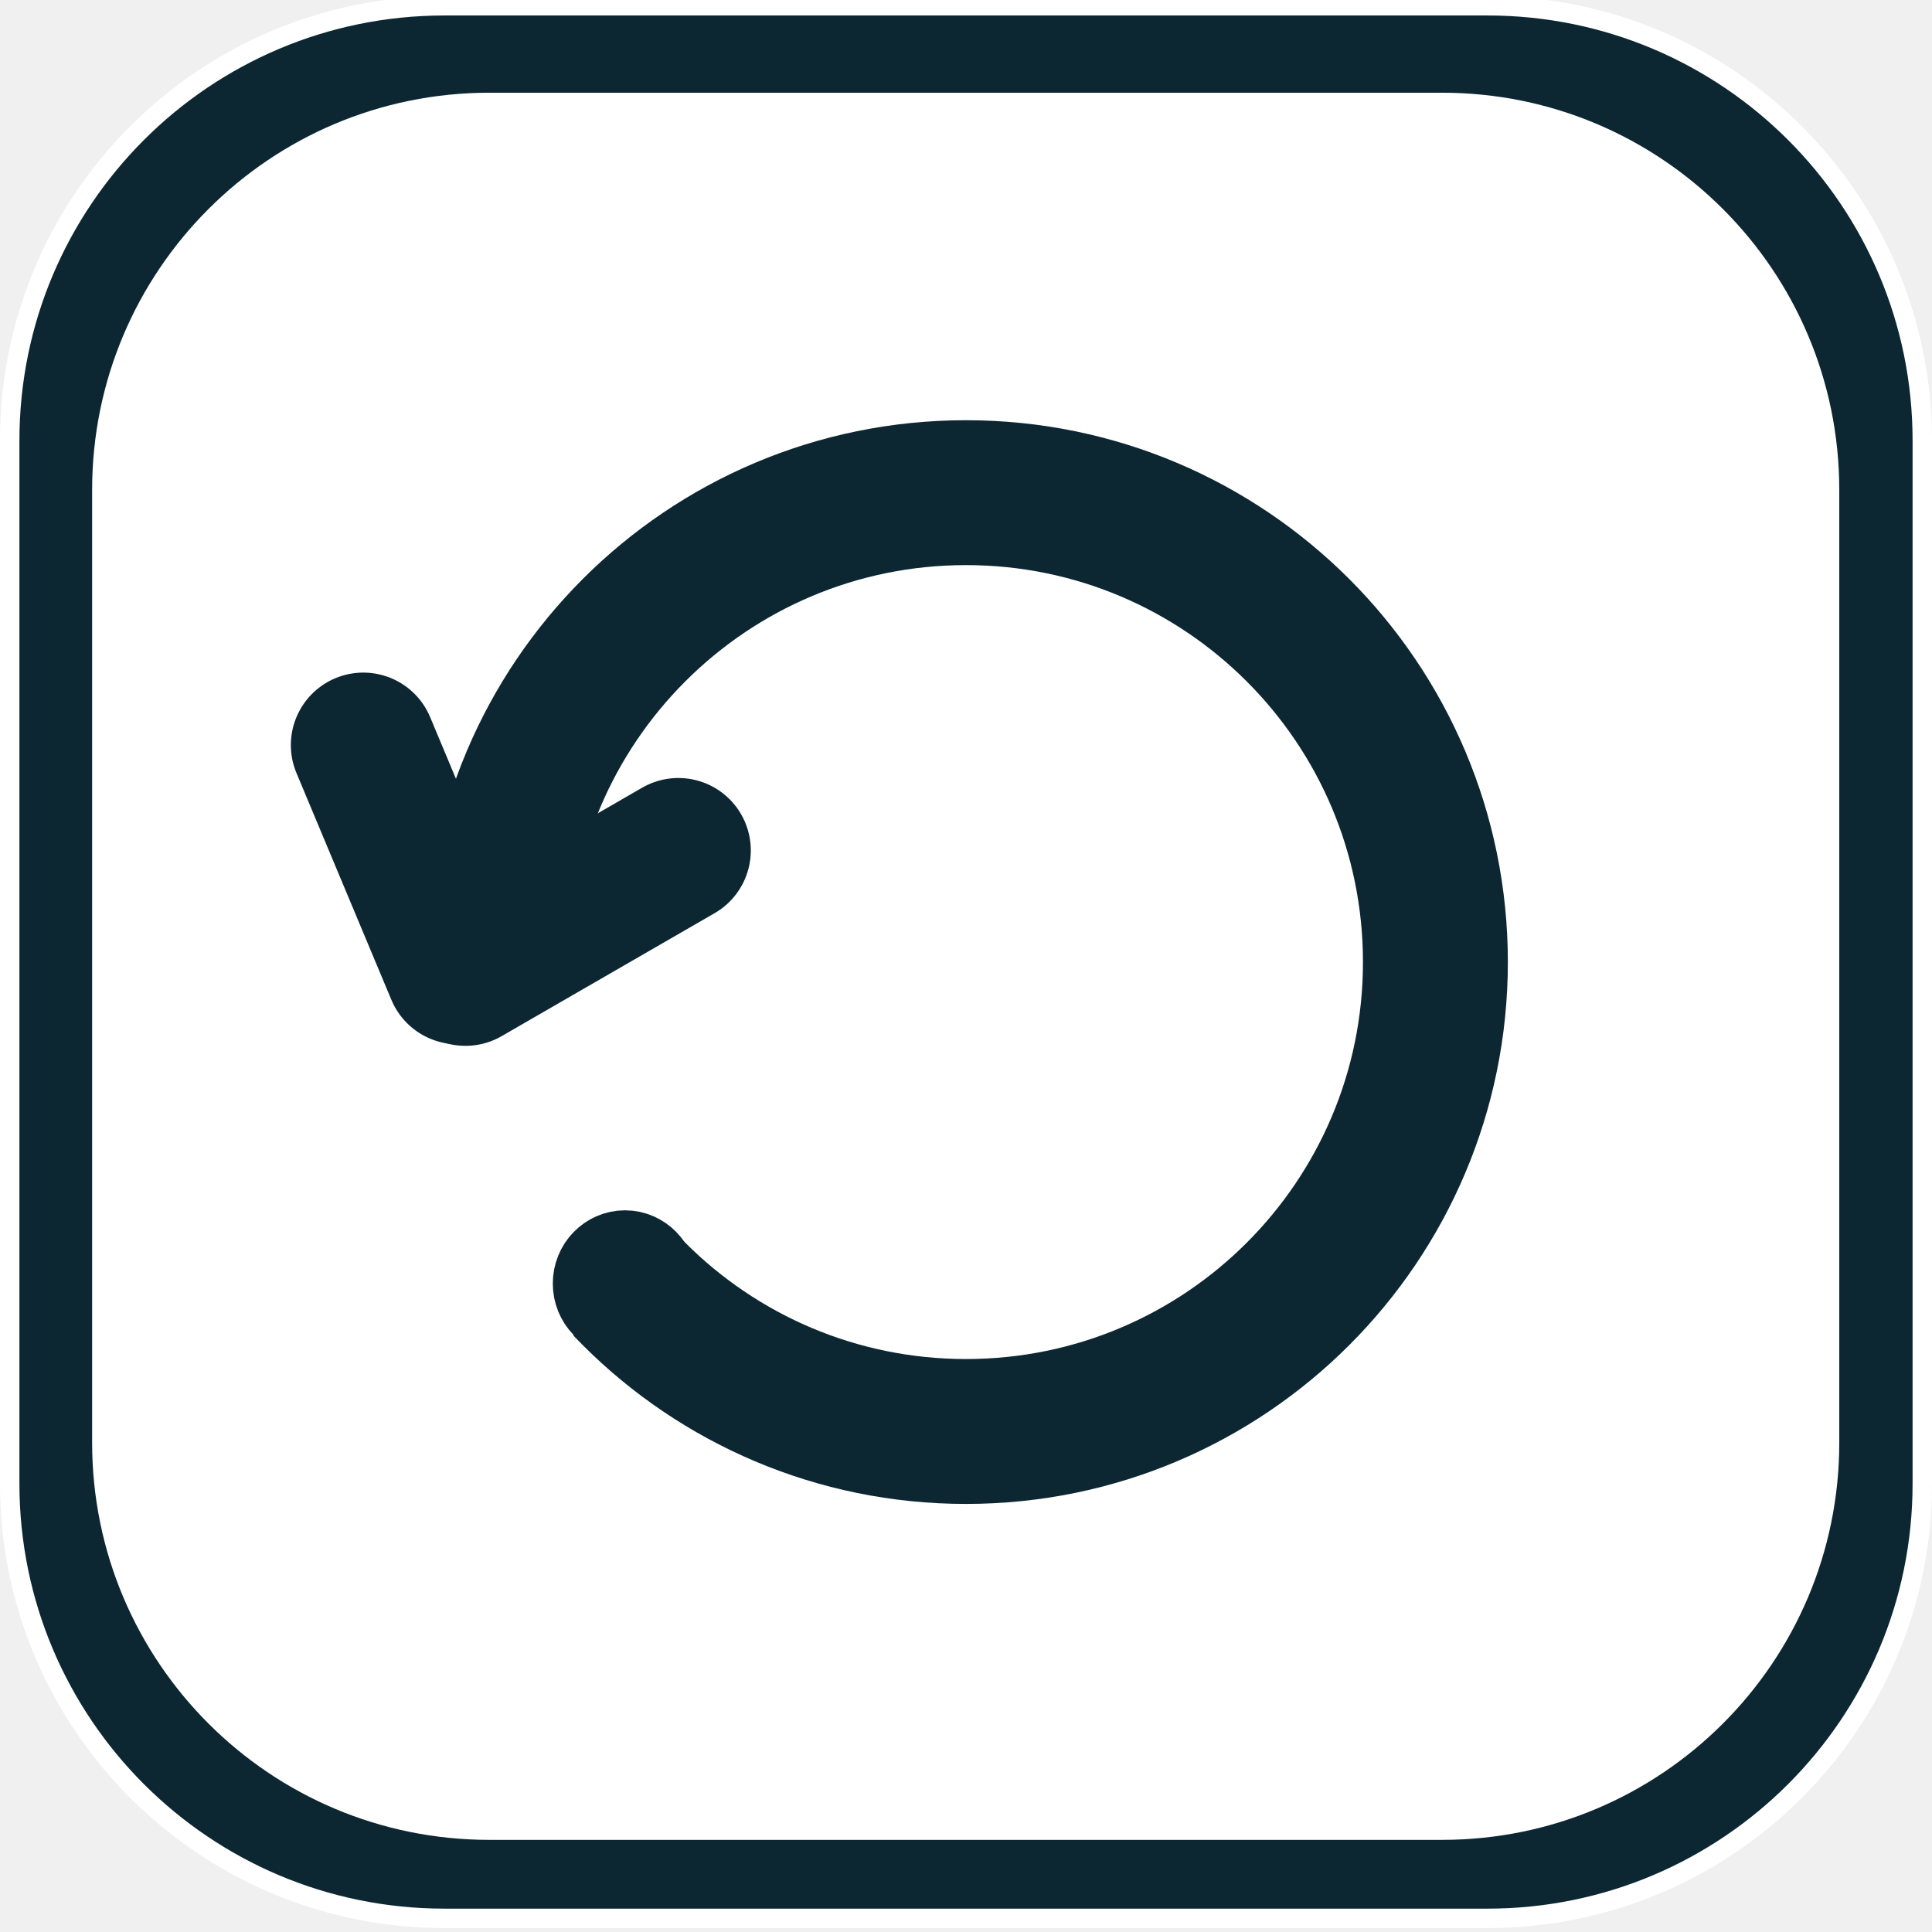
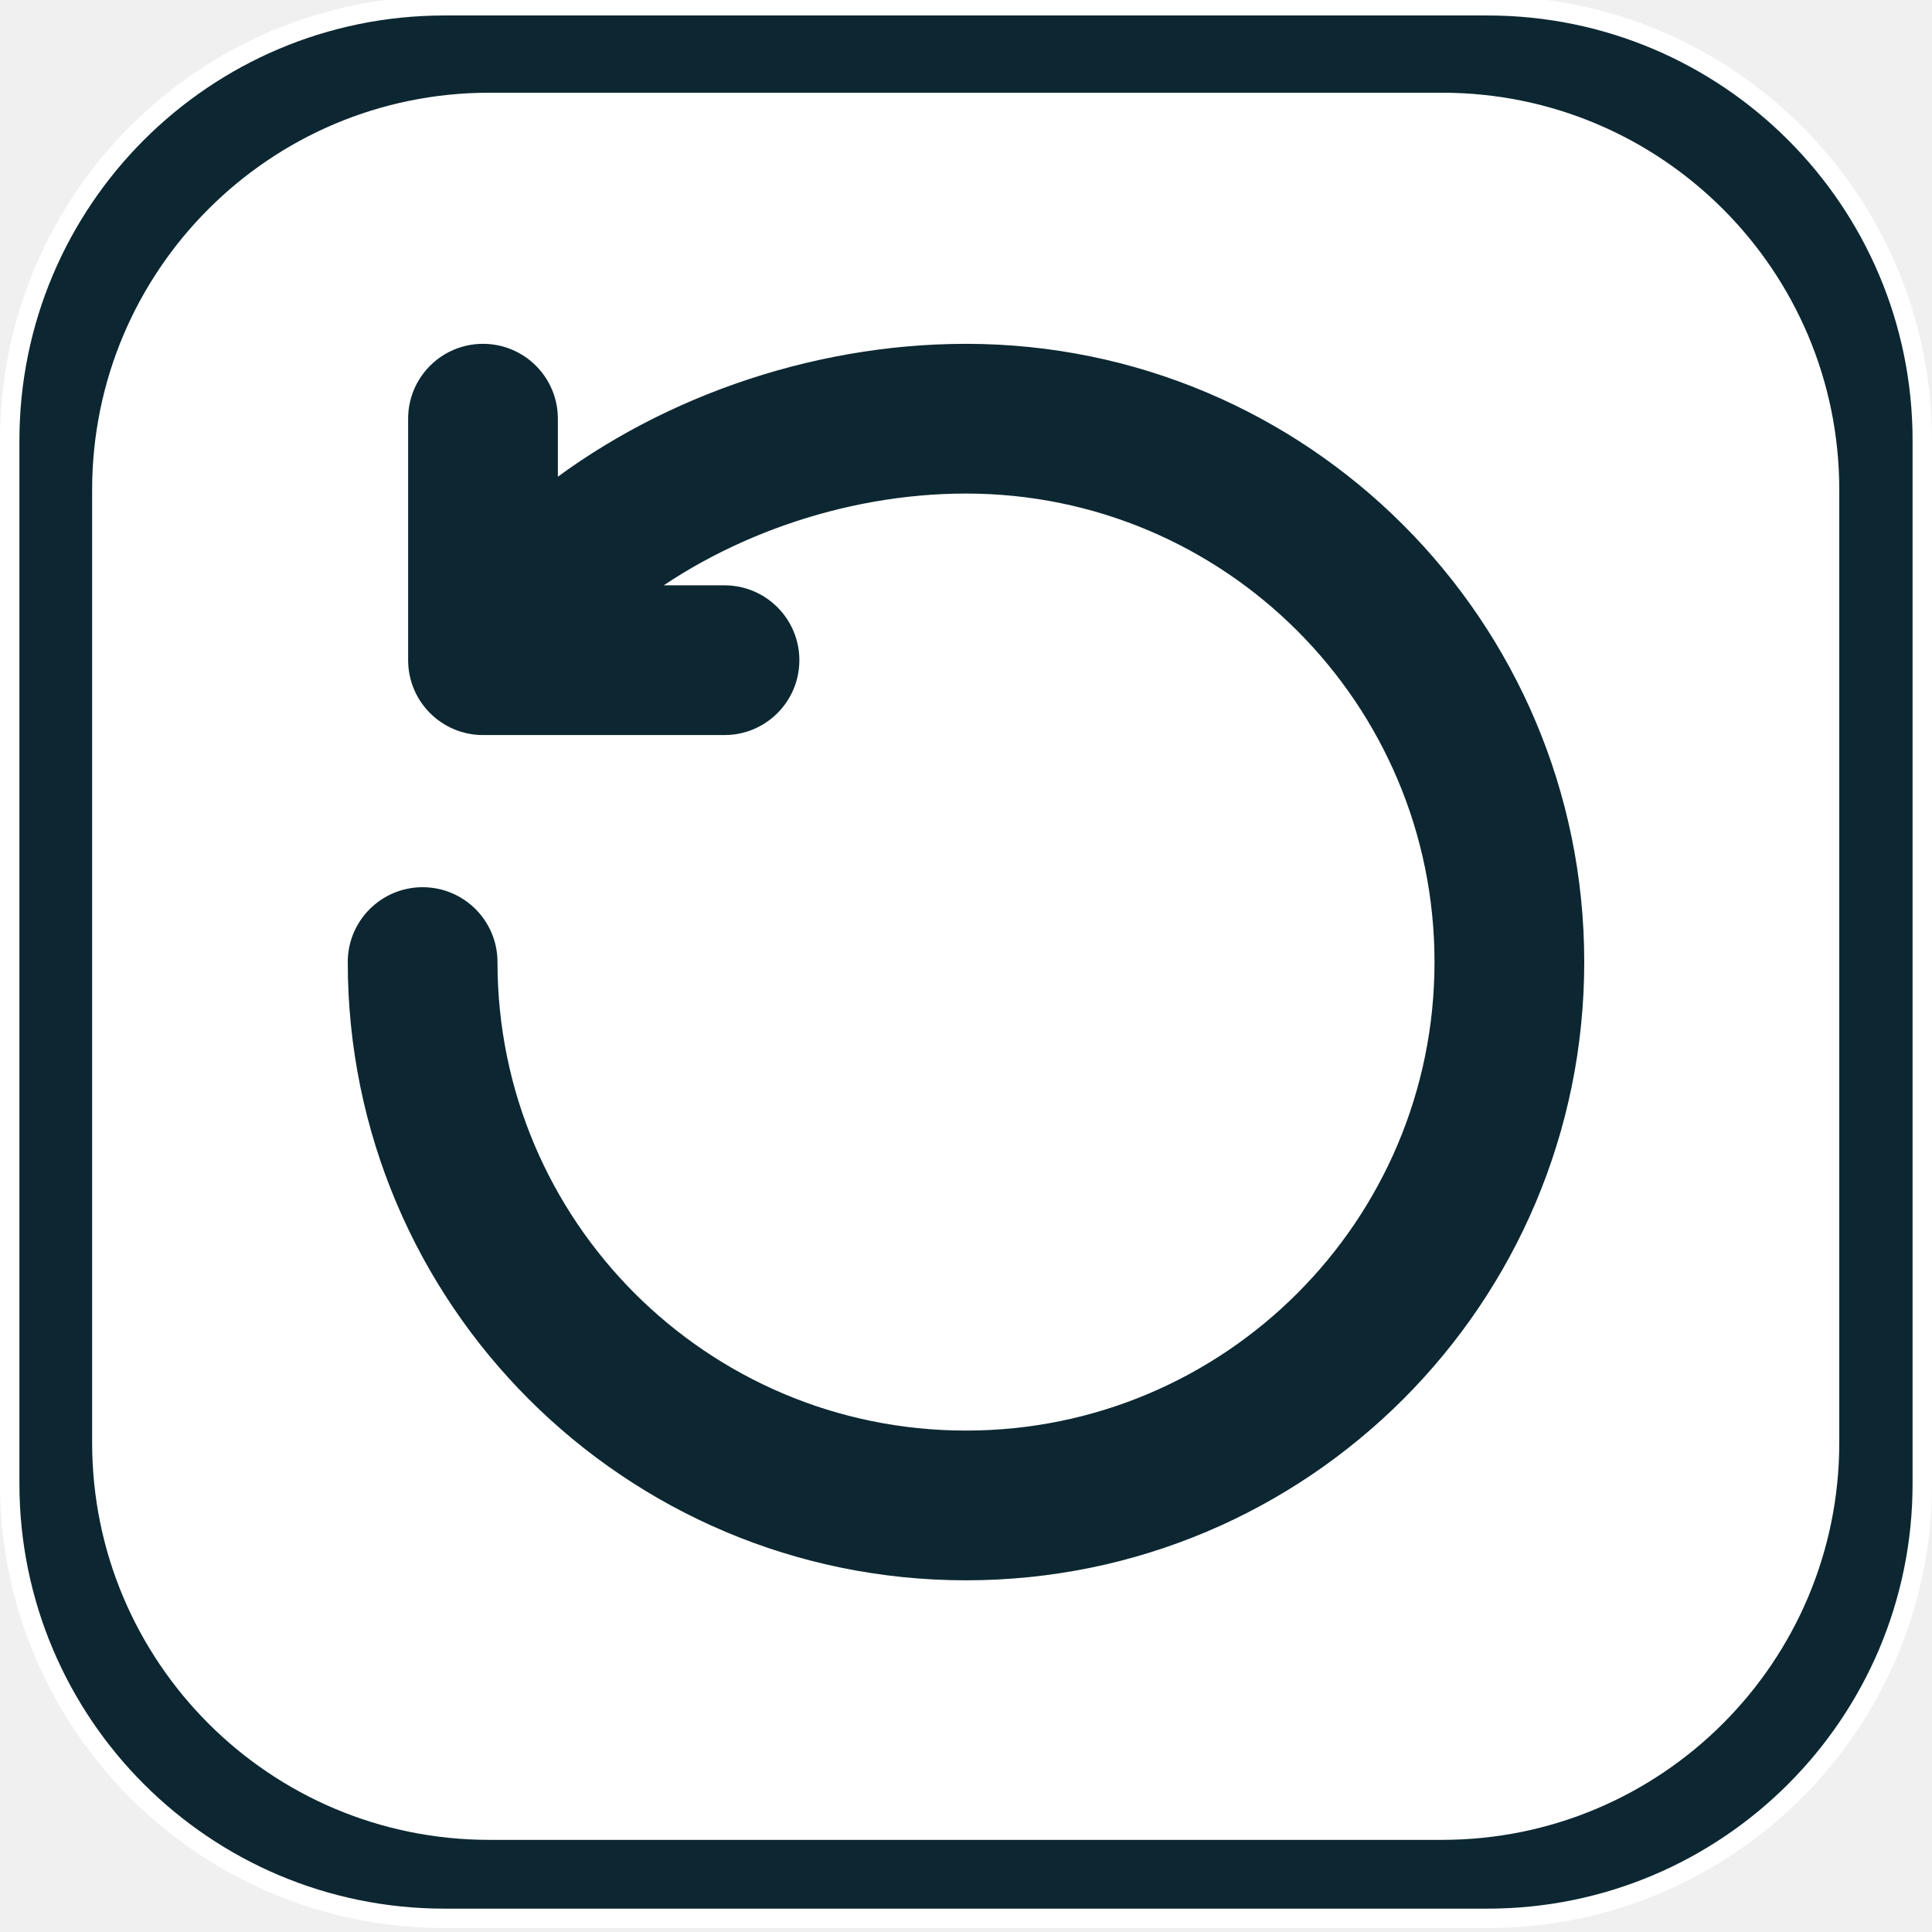
<svg xmlns="http://www.w3.org/2000/svg" width="200mm" height="200mm" viewBox="0 0 200 200" version="1.1" id="svg5" xml:space="preserve">
  <defs id="defs2">
    <linearGradient id="swatch1">
      <stop style="stop-color:#000000;stop-opacity:1;" offset="0" id="stop1" />
    </linearGradient>
-     <clipPath clipPathUnits="userSpaceOnUse" id="clipPath183">
-       <path id="path184" style="fill:#ff0000;fill-opacity:1;fill-rule:nonzero;stroke:none;stroke-width:0.265" d="m -109.175,76.207 v 61.801 c 1.375,-0.169 2.69,-0.329 4.288,-0.513 0.129,-0.015 2.887,-0.331 4.365,-0.473 0.719,-0.319 1.44,-0.633 2.163,-0.94 1.709,-0.698 3.434,-1.366 5.197,-1.917 0.325,-0.101 0.624,-0.15 0.891,-0.155 1.682,-0.03 2.144,1.642 0.579,2.501 0.058,0.048 0.113,0.099 0.164,0.155 0.234,0.254 0.306,0.554 0.31,0.874 0.222,0.375 0.178,0.877 -0.146,1.345 -0.017,0.255 -0.002,0.501 0.087,0.725 0.105,0.386 0.201,0.763 0.248,1.136 0.758,-0.118 1.515,-0.233 2.272,-0.36 v -5.3e-4 c 0.168,-0.028 0.326,-0.044 0.475,-0.049 2.235,-0.07 2.317,2.357 -0.202,2.788 -0.534,0.091 -1.07,0.168 -1.604,0.254 0.094,0.203 0.105,0.427 0.06,0.65 0.088,-0.042 0.175,-0.086 0.263,-0.128 0.461,-0.22 0.876,-0.311 1.229,-0.305 1.531,0.025 1.908,1.857 -0.09,2.811 -0.373,0.178 -0.744,0.361 -1.116,0.543 0.21,0.128 0.427,0.243 0.622,0.397 0.211,0.191 0.397,0.406 0.585,0.619 0.299,-0.162 0.592,-0.333 0.876,-0.52 2.161,-1.425 3.634,0.642 1.799,2.095 0.636,0.204 1.042,0.536 1.269,0.893 0.333,-0.44 0.651,-0.89 0.928,-1.369 0.512,-0.885 1.171,-1.294 1.73,-1.332 0.302,-0.021 0.568,0.077 0.772,0.257 0.342,-0.358 0.688,-0.713 1.045,-1.056 0.614,-0.59 1.227,-0.805 1.719,-0.764 1.082,0.089 1.581,1.415 0.228,2.711 -0.512,0.49 -1,1.002 -1.481,1.522 0.016,-0.005 0.032,-0.013 0.048,-0.018 0.326,-0.098 0.626,-0.142 0.895,-0.143 0.303,-0.002 0.55,0.065 0.77,0.158 0.847,-0.444 1.7,-0.873 2.56,-1.292 0.459,-0.224 0.876,-0.32 1.233,-0.319 1.549,0.003 1.989,1.812 -0.002,2.781 -0.632,0.308 -1.258,0.628 -1.883,0.949 0.11,0.513 -0.087,1.192 -0.764,1.869 -0.763,0.763 -1.525,1.525 -2.288,2.288 -1.319,1.221 -2.627,2.453 -3.944,3.676 -1.252,1.231 -2.538,2.424 -3.801,3.643 -1.131,1.14 -2.29,2.251 -3.44,3.371 -0.195,0.192 -0.394,0.381 -0.593,0.57 -1.101,1.152 -2.207,2.299 -3.293,3.465 -0.291,0.312 -0.581,0.501 -0.864,0.638 -0.035,0.039 -0.071,0.077 -0.105,0.117 -0.432,0.463 -0.814,0.966 -1.222,1.449 -1.76,2.081 -3.871,0.284 -2.097,-1.784 0.421,-0.491 0.806,-1.01 1.25,-1.482 0.183,-0.208 0.368,-0.412 0.556,-0.615 -0.063,0.057 -0.127,0.113 -0.19,0.17 -0.453,0.414 -0.898,0.63 -1.293,0.697 -0.363,0.397 -0.726,0.794 -1.087,1.194 -1.671,1.854 -3.525,0.465 -2.424,-1.337 0.021,-0.106 0.029,-0.207 0.073,-0.319 -0.315,-0.248 -0.458,-0.667 -0.377,-1.155 -0.382,-0.298 -0.522,-0.825 -0.299,-1.4 -0.466,0.306 -0.93,0.615 -1.398,0.918 l -0.626,0.412 c -2.276,1.499 -3.79,-0.801 -1.514,-2.3 0.21,-0.138 0.419,-0.276 0.629,-0.414 -0.088,0.034 -0.132,0.048 -0.352,0.133 -0.535,0.207 -0.996,0.249 -1.376,0.189 -0.203,0.152 -0.411,0.297 -0.61,0.454 -0.636,0.498 -1.229,0.652 -1.698,0.586 v 20.84 H 3.011 V 76.207 Z m 0.662,68.009 c -0.221,0.063 -0.442,0.126 -0.662,0.19 v 0.404 c 0.278,-0.09 0.556,-0.183 0.835,-0.274 -0.052,-0.102 -0.132,-0.226 -0.172,-0.319 z m 1.076,2.922 c -0.368,0.12 -0.735,0.242 -1.103,0.361 -0.212,0.067 -0.424,0.136 -0.636,0.203 v 0.329 c 0.579,-0.299 1.158,-0.598 1.738,-0.892 z m 0.466,6.337 c -0.122,0.075 -0.245,0.15 -0.367,0.225 -0.051,0.374 -0.084,0.751 -0.112,1.129 0.13,-0.463 0.295,-0.913 0.479,-1.354 z m -0.7,4.739 c -0.156,1.187 -0.845,1.756 -1.504,1.657 v 4.928 c 0.001,-7.9e-4 0.002,-0.002 0.003,-0.003 1.227,-0.956 2.505,-1.84 3.8,-2.699 -0.072,-0.391 -0.132,-0.784 -0.18,-1.179 -0.02,-0.193 -0.006,-0.387 -0.015,-0.58 -0.717,0.332 -1.716,-0.145 -2.01,-1.638 -0.03,-0.154 -0.061,-0.308 -0.091,-0.463 -7.9e-4,-0.008 -0.001,-0.015 -0.002,-0.023 z" />
-     </clipPath>
-     <clipPath clipPathUnits="userSpaceOnUse" id="clipPath186">
-       <path id="path187" style="fill:#ff0000;fill-opacity:1;fill-rule:nonzero;stroke:none;stroke-width:0.265" d="M 24.496,32.301 V 232.3 H 224.496 V 32.301 Z m 64.545,111.297 c 1.531,0.025 1.908,1.857 -0.09,2.811 -1.07,0.511 -2.133,1.039 -3.192,1.574 0.009,0.019 0.016,0.038 0.024,0.057 0.663,0.065 1.325,0.141 1.97,0.305 0.116,0.03 0.195,0.078 0.299,0.115 0.644,-0.3 1.275,-0.624 1.866,-1.013 2.275,-1.5 3.791,0.871 1.482,2.32 -0.242,0.152 -0.493,0.285 -0.742,0.424 0.024,0.05 0.041,0.109 0.064,0.16 0.562,0.207 0.853,0.68 0.794,1.186 0.124,0.145 0.161,0.278 0.232,0.417 0.786,-0.913 1.562,-1.843 2.166,-2.888 0.512,-0.885 1.171,-1.294 1.73,-1.332 0.302,-0.021 0.547,0.101 0.751,0.28 0.349,-0.366 0.701,-0.729 1.067,-1.079 0.614,-0.59 1.227,-0.805 1.719,-0.764 1.082,0.089 1.581,1.415 0.228,2.711 -0.512,0.49 -1,1.002 -1.481,1.522 0.016,-0.005 0.032,-0.013 0.048,-0.018 0.326,-0.098 0.626,-0.142 0.895,-0.143 0.303,-0.002 0.55,0.065 0.77,0.158 0.847,-0.444 1.7,-0.873 2.56,-1.292 0.459,-0.224 0.876,-0.32 1.233,-0.319 1.549,0.003 1.988,1.812 -0.002,2.781 -0.635,0.309 -1.246,0.663 -1.874,0.985 0.093,0.509 -0.112,1.172 -0.773,1.833 -0.763,0.763 -1.525,1.525 -2.288,2.288 -1.319,1.221 -2.627,2.453 -3.944,3.676 -1.252,1.231 -2.538,2.424 -3.801,3.643 -1.131,1.14 -2.29,2.251 -3.44,3.371 -0.195,0.192 -0.394,0.381 -0.593,0.57 -1.101,1.152 -2.207,2.299 -3.293,3.465 -0.291,0.312 -0.581,0.501 -0.864,0.638 -0.035,0.039 -0.071,0.077 -0.105,0.117 -0.432,0.463 -0.814,0.966 -1.222,1.449 -1.76,2.081 -3.871,0.284 -2.097,-1.784 0.421,-0.491 0.806,-1.01 1.25,-1.482 0.183,-0.208 0.368,-0.412 0.556,-0.615 -0.063,0.057 -0.127,0.113 -0.19,0.17 -0.445,0.406 -0.881,0.622 -1.271,0.694 -0.371,0.398 -0.745,0.793 -1.109,1.197 -1.671,1.854 -3.525,0.465 -2.424,-1.337 0.021,-0.106 0.029,-0.207 0.073,-0.319 -0.315,-0.248 -0.458,-0.667 -0.377,-1.155 -0.382,-0.298 -0.522,-0.825 -0.299,-1.4 -0.466,0.306 -0.93,0.615 -1.398,0.918 l -0.626,0.412 c -2.276,1.499 -3.79,-0.801 -1.514,-2.3 0.21,-0.138 0.419,-0.276 0.629,-0.414 -0.088,0.034 -0.132,0.048 -0.352,0.133 -0.526,0.203 -0.98,0.248 -1.356,0.193 -0.206,0.155 -0.427,0.291 -0.63,0.45 -2.146,1.68 -3.844,-0.495 -1.694,-2.17 1.289,-1.004 2.633,-1.93 3.996,-2.83 2.3e-4,-0.354 -2.65e-4,-0.708 0.001,-1.061 0.002,-0.615 0.003,-1.229 0.011,-1.844 -0.664,-0.095 -1.181,-0.571 -1.758,-2.001 -0.152,-0.376 0.346,-0.745 0.613,-1.051 0.295,-0.338 0.683,-0.581 1.043,-0.849 0.056,-0.042 0.411,-0.284 0.61,-0.421 0.004,-0.012 0.005,-0.025 0.009,-0.037 0.219,-0.615 0.503,-1.197 0.826,-1.758 -0.058,-0.064 -0.115,-0.126 -0.173,-0.197 -0.331,-0.404 0.264,-1.039 0.578,-1.457 0.052,-0.069 0.111,-0.132 0.172,-0.192 -0.076,-0.019 -0.182,-0.004 -0.248,-0.033 -1.47,0.412 -2.402,-1.194 -0.756,-2.664 0.338,-0.302 0.678,-0.601 1.065,-0.84 0.699,-0.422 1.437,-0.72 2.259,-0.795 0.46,-0.034 0.921,-0.042 1.381,-0.034 0.46,0.008 0.92,0.032 1.381,0.06 0.722,0.047 1.439,0.14 2.155,0.243 2.065,-1.076 4.14,-2.134 6.241,-3.135 0.461,-0.22 0.876,-0.311 1.229,-0.305 z" />
-     </clipPath>
  </defs>
  <g id="layer1" transform="translate(-24.49591,-32.70782)">
-     <rect style="fill:#0c2731;fill-opacity:1;stroke:#ffffff;stroke-width:2.01;stroke-miterlimit:4;stroke-dasharray:none;stroke-opacity:1" id="rect382" width="197.99" height="197.99" x="25.501" y="33.305" ry="45.007" clip-path="url(#clipPath186)" />
+     <rect style="fill:#0c2731;fill-opacity:1;stroke:#ffffff;stroke-width:2.01;stroke-miterlimit:4;stroke-dasharray:none;stroke-opacity:1" id="rect382" width="197.99" height="197.99" x="25.501" y="33.305" ry="45.007" />
    <rect style="fill:#ffffff;fill-opacity:1;stroke:none;stroke-width:1.836;stroke-miterlimit:4;stroke-dasharray:none;stroke-opacity:0.941" id="rect382-3" width="180.864" height="180.864" x="34.033" y="42.306" ry="41.114" />
-     <circle style="fill:none;fill-opacity:1;stroke:#0c2731;stroke-width:15;stroke-linecap:round;stroke-linejoin:round" id="path1" cx="-53.082" cy="132.301" r="48.593" clip-path="url(#clipPath183)" transform="translate(177.5776,1.6202883e-4)" />
-     <path style="fill:#e3e4e5;fill-opacity:1;stroke:#0c2731;stroke-width:15;stroke-linecap:round;stroke-linejoin:round" d="M 72.676,133.473 94.719,120.746 Z" id="path2" />
-     <path style="fill:#e3e4e5;fill-opacity:1;stroke:#0c2731;stroke-width:15;stroke-linecap:round;stroke-linejoin:round" d="M 71.93,133.315 62.104,109.835 Z" id="path2-9" />
-     <ellipse style="fill:#0c2731;fill-opacity:1;stroke:#0c2731;stroke-width:8.892;stroke-linecap:round;stroke-linejoin:round;stroke-dasharray:none" id="path188" cx="89.195" cy="165.579" rx="3.028" ry="3.134" />
+     <path d="M 64.137,62.093 C 73.7,54.368 86.894,49.593 100,49.593 a 50,50 0 1 1 -50,50 6.25,6.25 0 0 0 -12.5,0 c 0,34.519 27.981,62.5 62.5,62.5 34.519,0 62.5,-27.981 62.5,-62.5 0,-34.519 -27.981,-62.5 -62.5,-62.5 -15.931,0 -31.919,5.725 -43.75,15.306 v -9.056 a 6.25,6.25 0 0 0 -12.5,0 v 25 a 6.25,6.25 0 0 0 6.25,6.25 H 75 a 6.25,6.25 0 0 0 0,-12.5 z" fill="#000000" fill-rule="nonzero" id="path1-9" style="fill:#0c2731;fill-opacity:1;stroke:#0c2731;stroke-width:3;stroke-dasharray:none;stroke-opacity:1" transform="translate(24.49591,32.70782)" />
  </g>
</svg>
